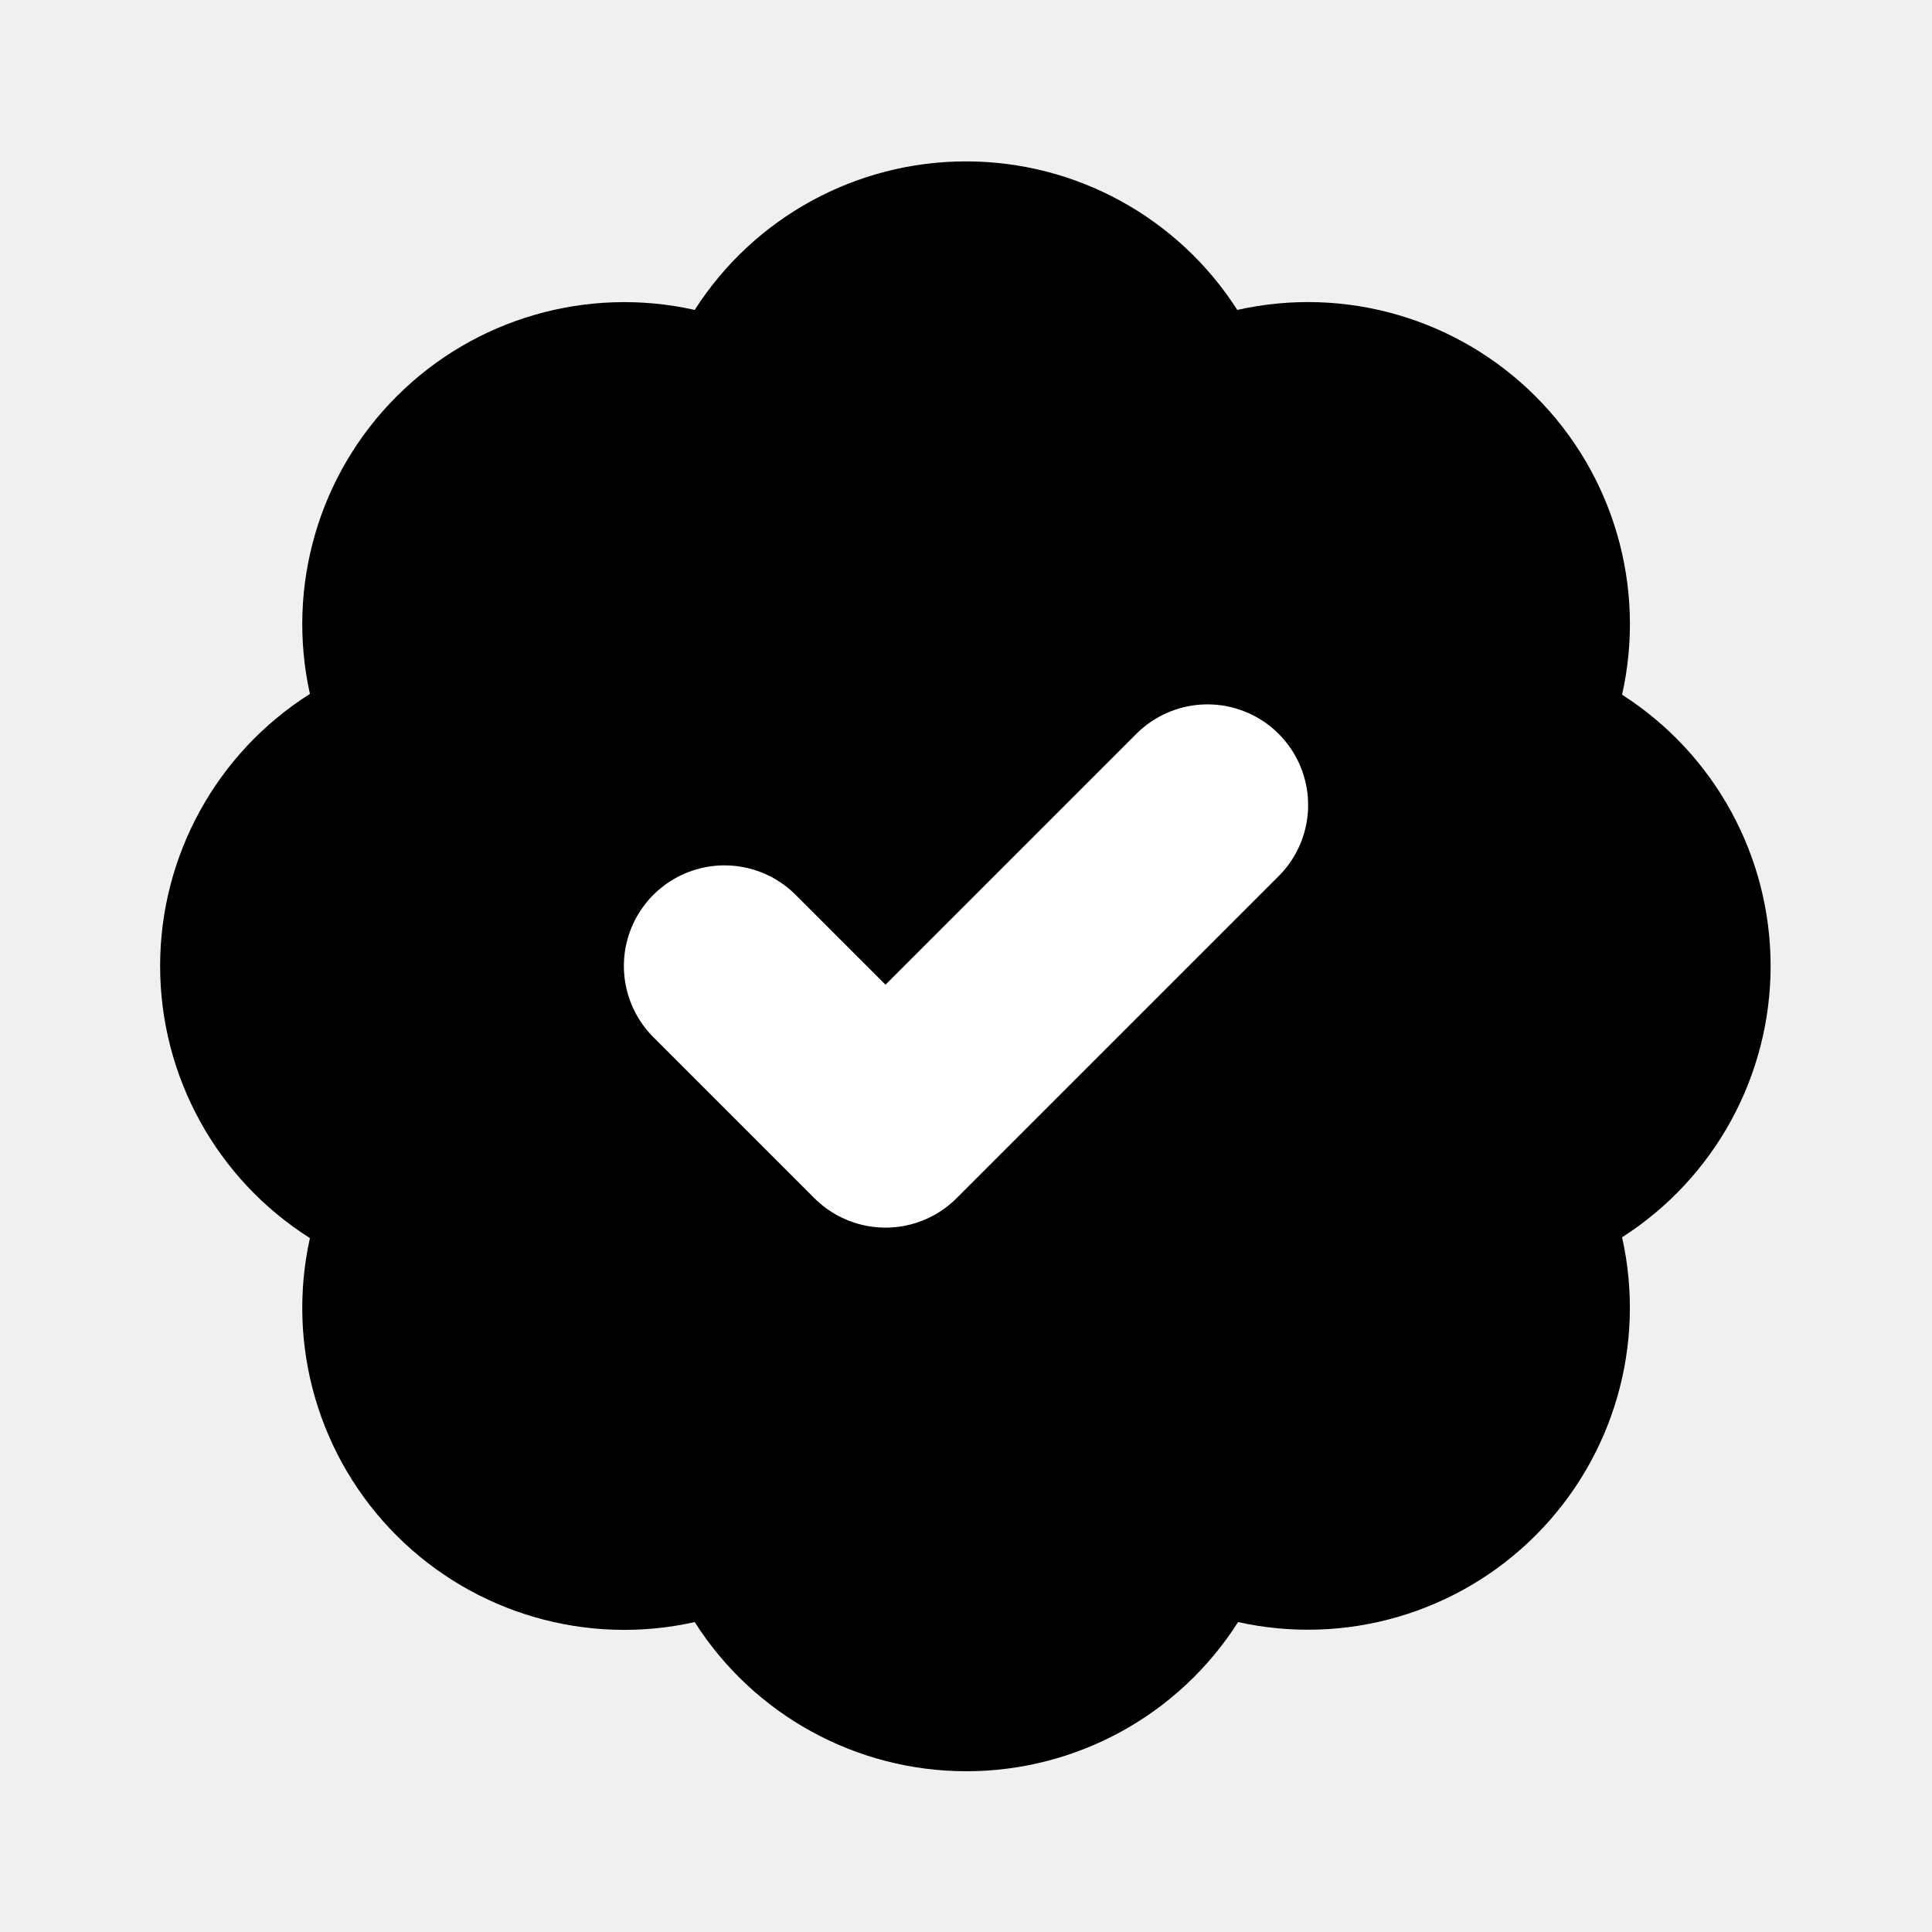
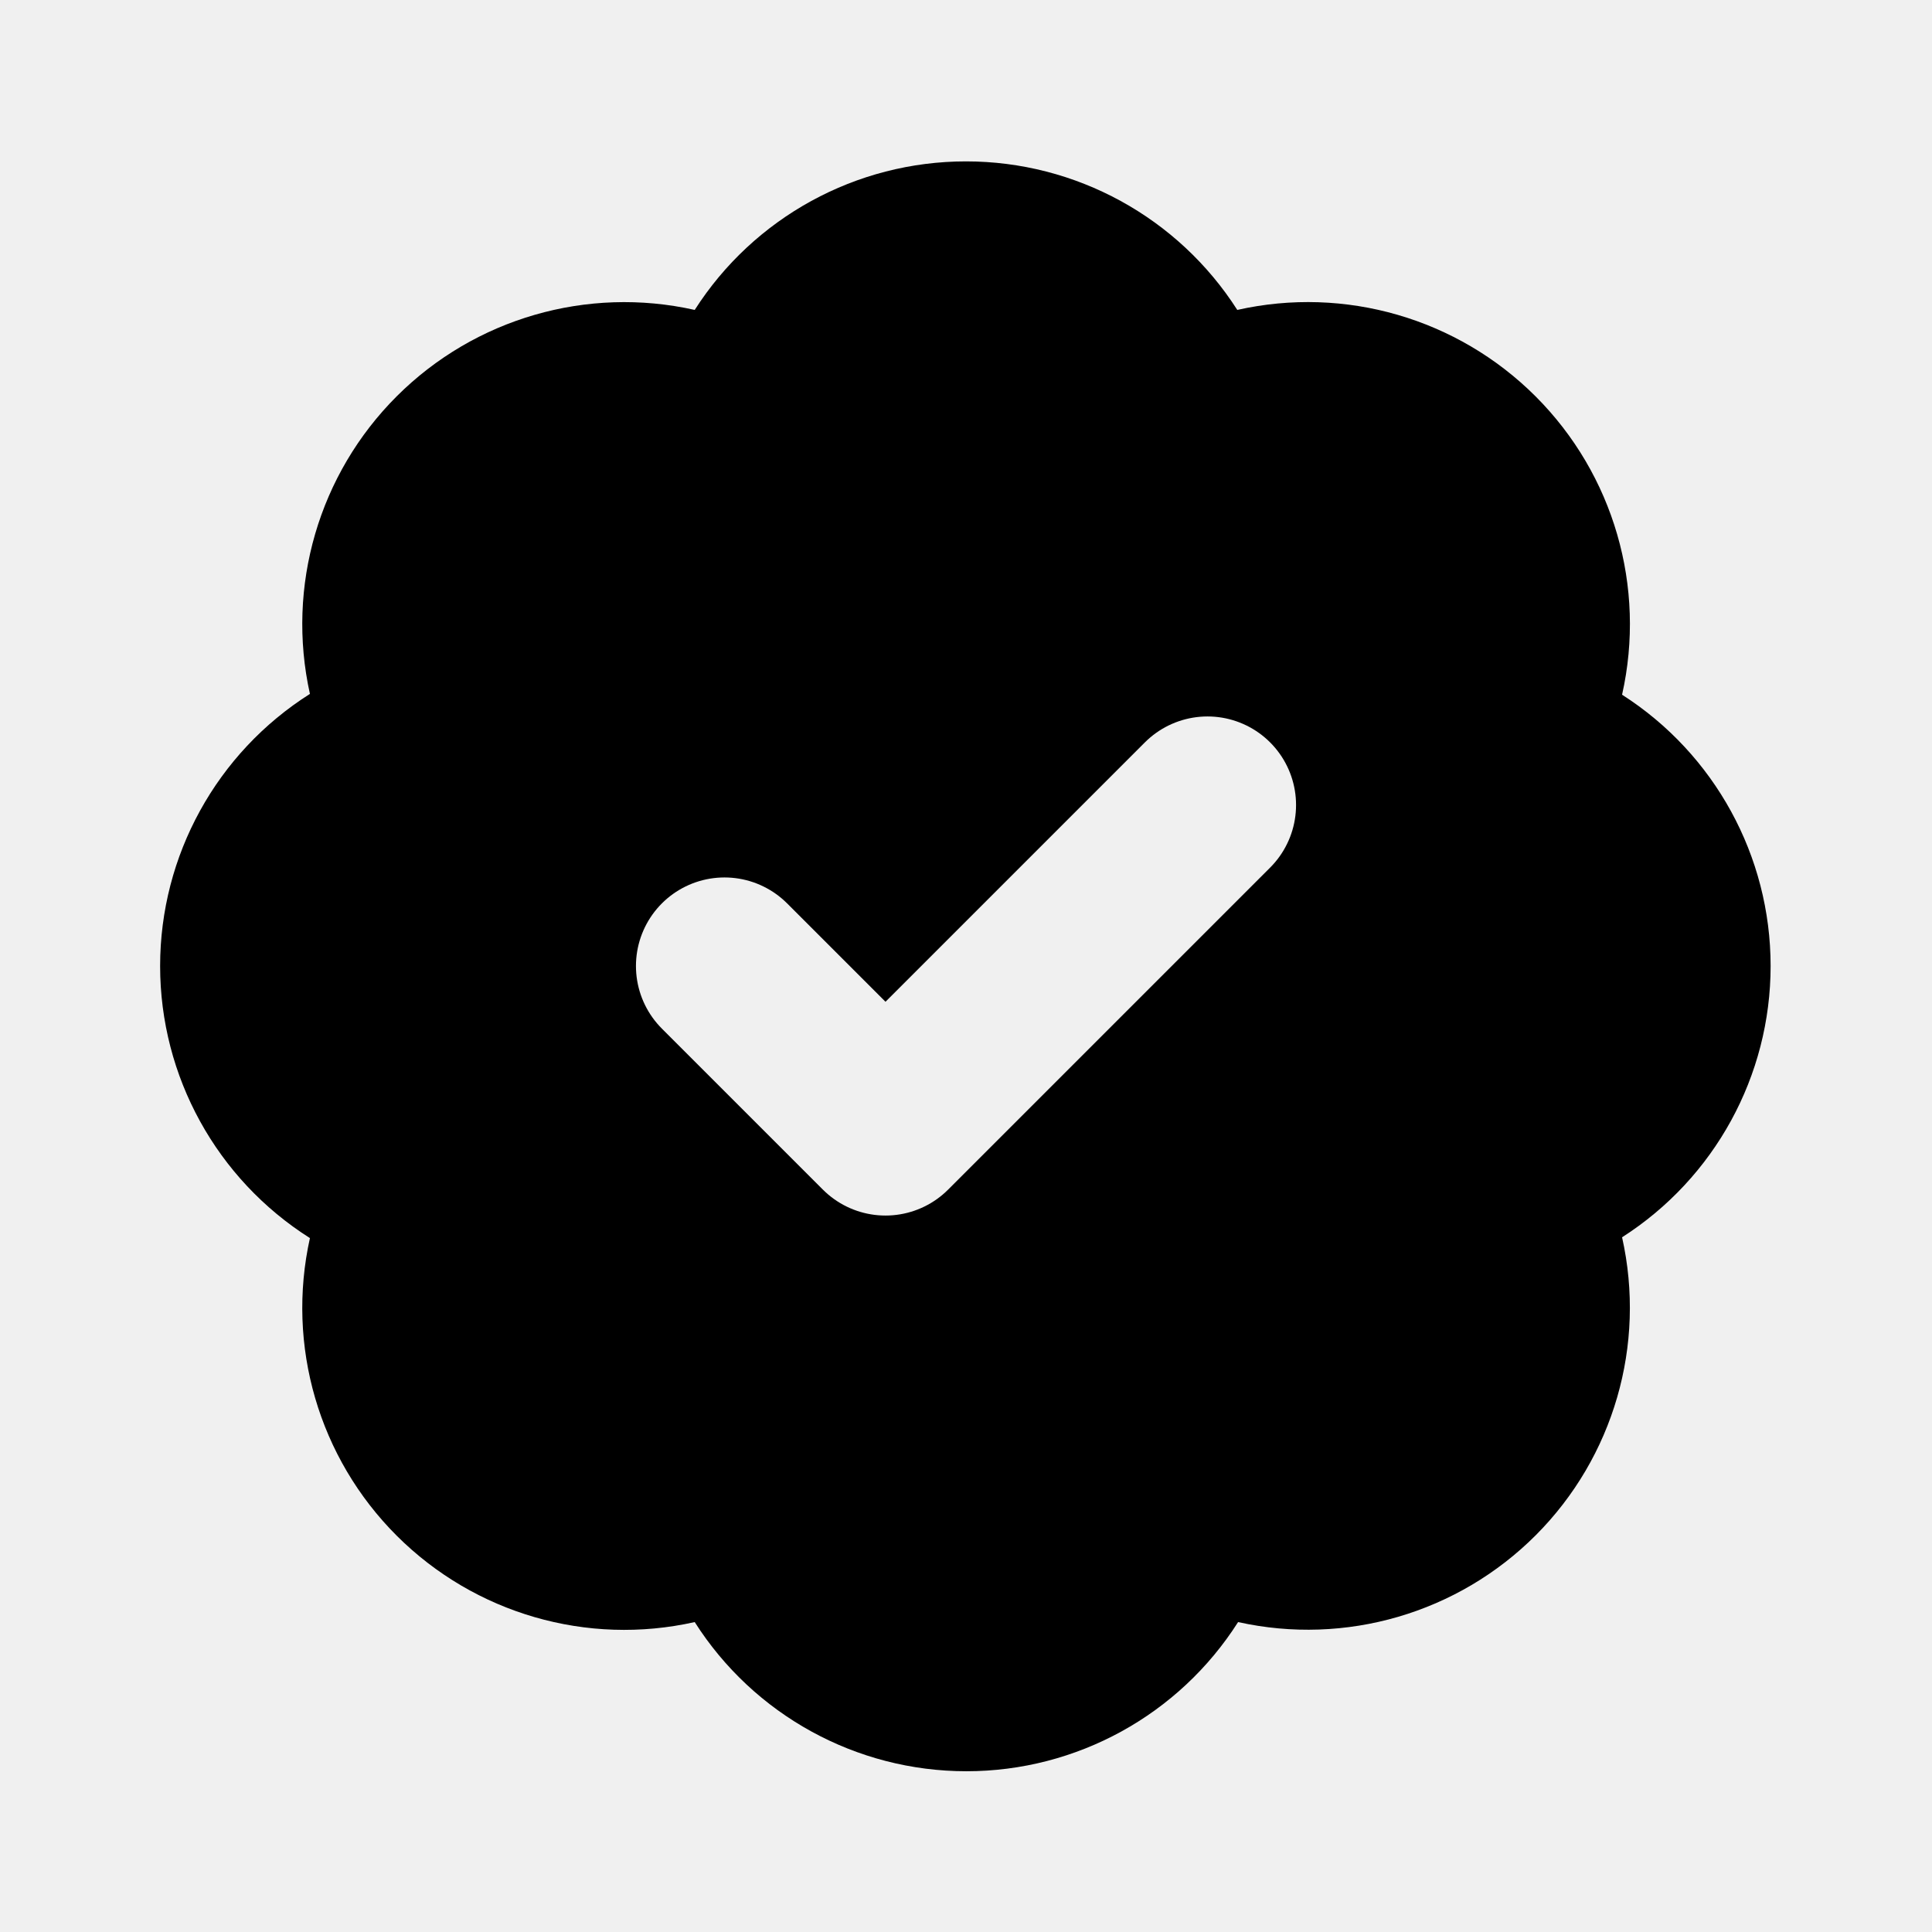
- <svg xmlns="http://www.w3.org/2000/svg" width="24" height="24" viewBox="0 0 24 24" fill="currentColor" stroke="none">
-   <path d="M3.85 8.62a4 4 0 0 1 4.78-4.77 4 4 0 0 1 6.74 0 4 4 0 0 1 4.78 4.78 4 4 0 0 1 0 6.74 4 4 0 0 1-4.77 4.78 4 4 0 0 1-6.75 0 4 4 0 0 1-4.78-4.77 4 4 0 0 1 0-6.76z" />
-   <polyline points="9 12 11 14 15 10" fill="none" stroke="white" stroke-width="2.5" stroke-linecap="round" stroke-linejoin="round" />
+ <svg xmlns="http://www.w3.org/2000/svg" width="24" height="24" viewBox="0 0 24 24">
+   <mask id="m-verified">
+     <rect width="24" height="24" fill="#fff" />
+     <path d="M9 12l2 2 4-4" stroke="#000" stroke-width="2.2" stroke-linecap="round" stroke-linejoin="round" fill="none" />
+   </mask>
+   <path d="M3.85 8.62a4 4 0 0 1 4.78-4.77 4 4 0 0 1 6.74 0 4 4 0 0 1 4.78 4.78 4 4 0 0 1 0 6.74 4 4 0 0 1-4.77 4.78 4 4 0 0 1-6.75 0 4 4 0 0 1-4.78-4.77 4 4 0 0 1 0-6.76z" fill="currentColor" mask="url(#m-verified)" />
</svg>
